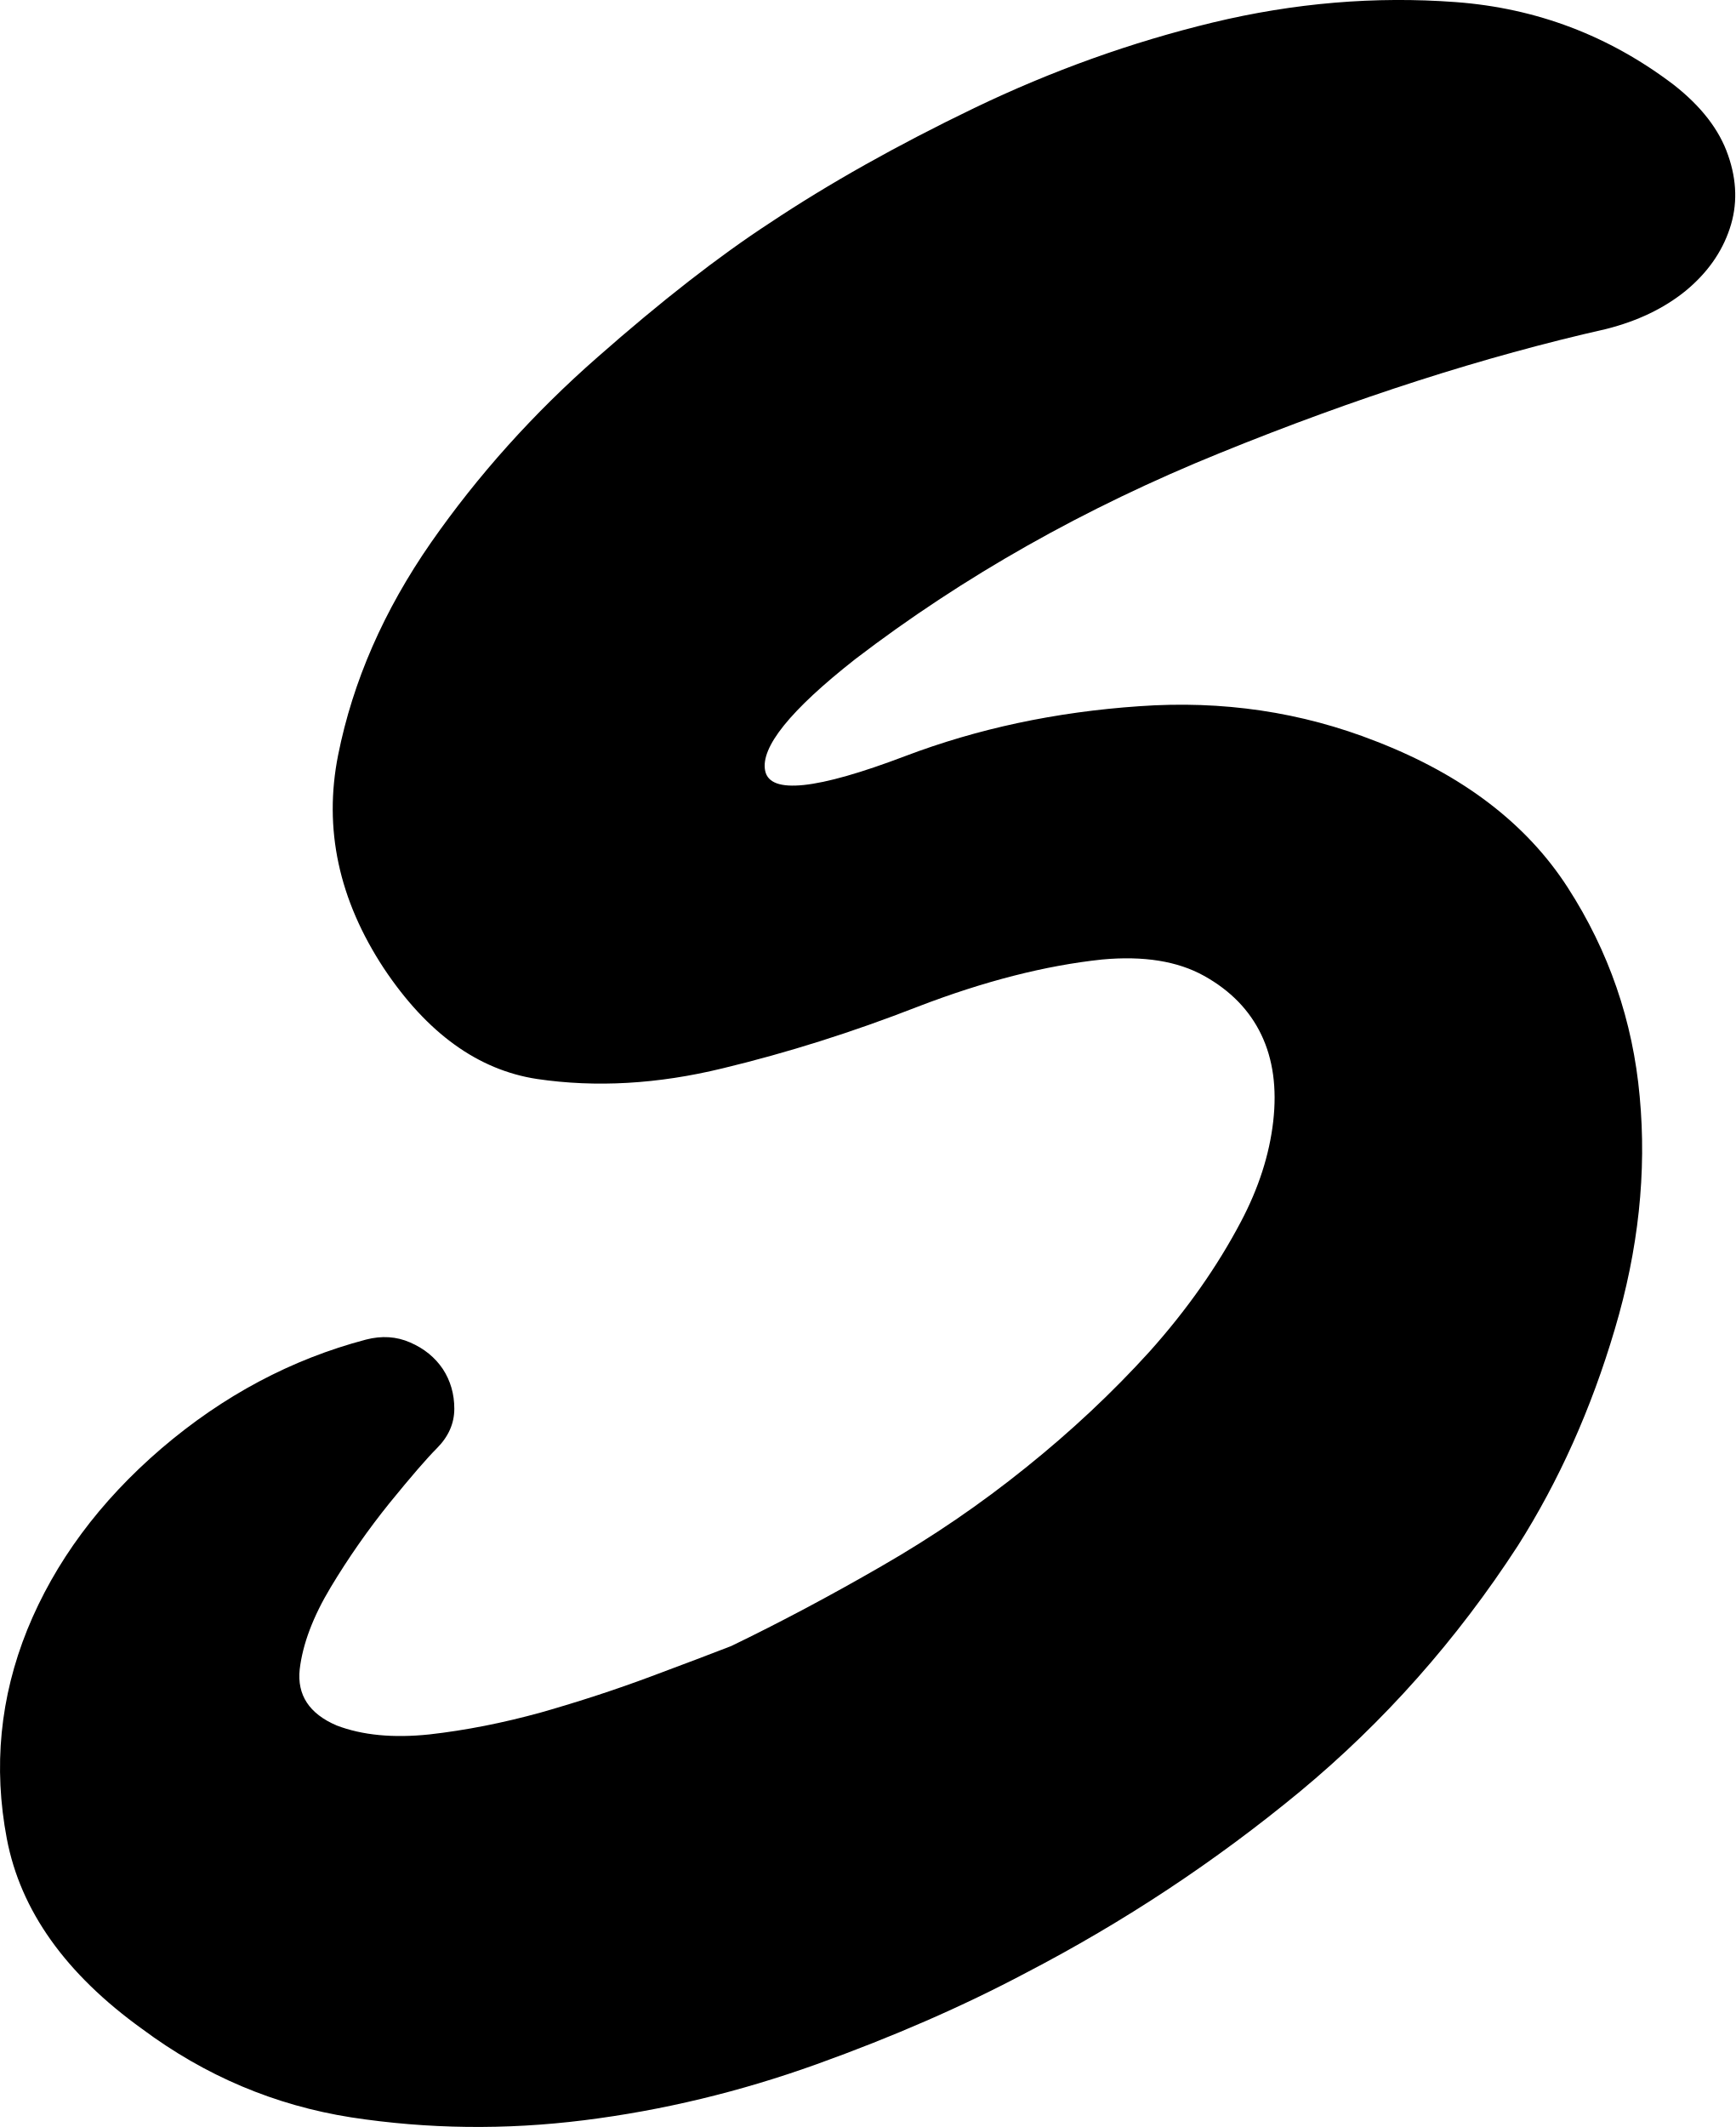
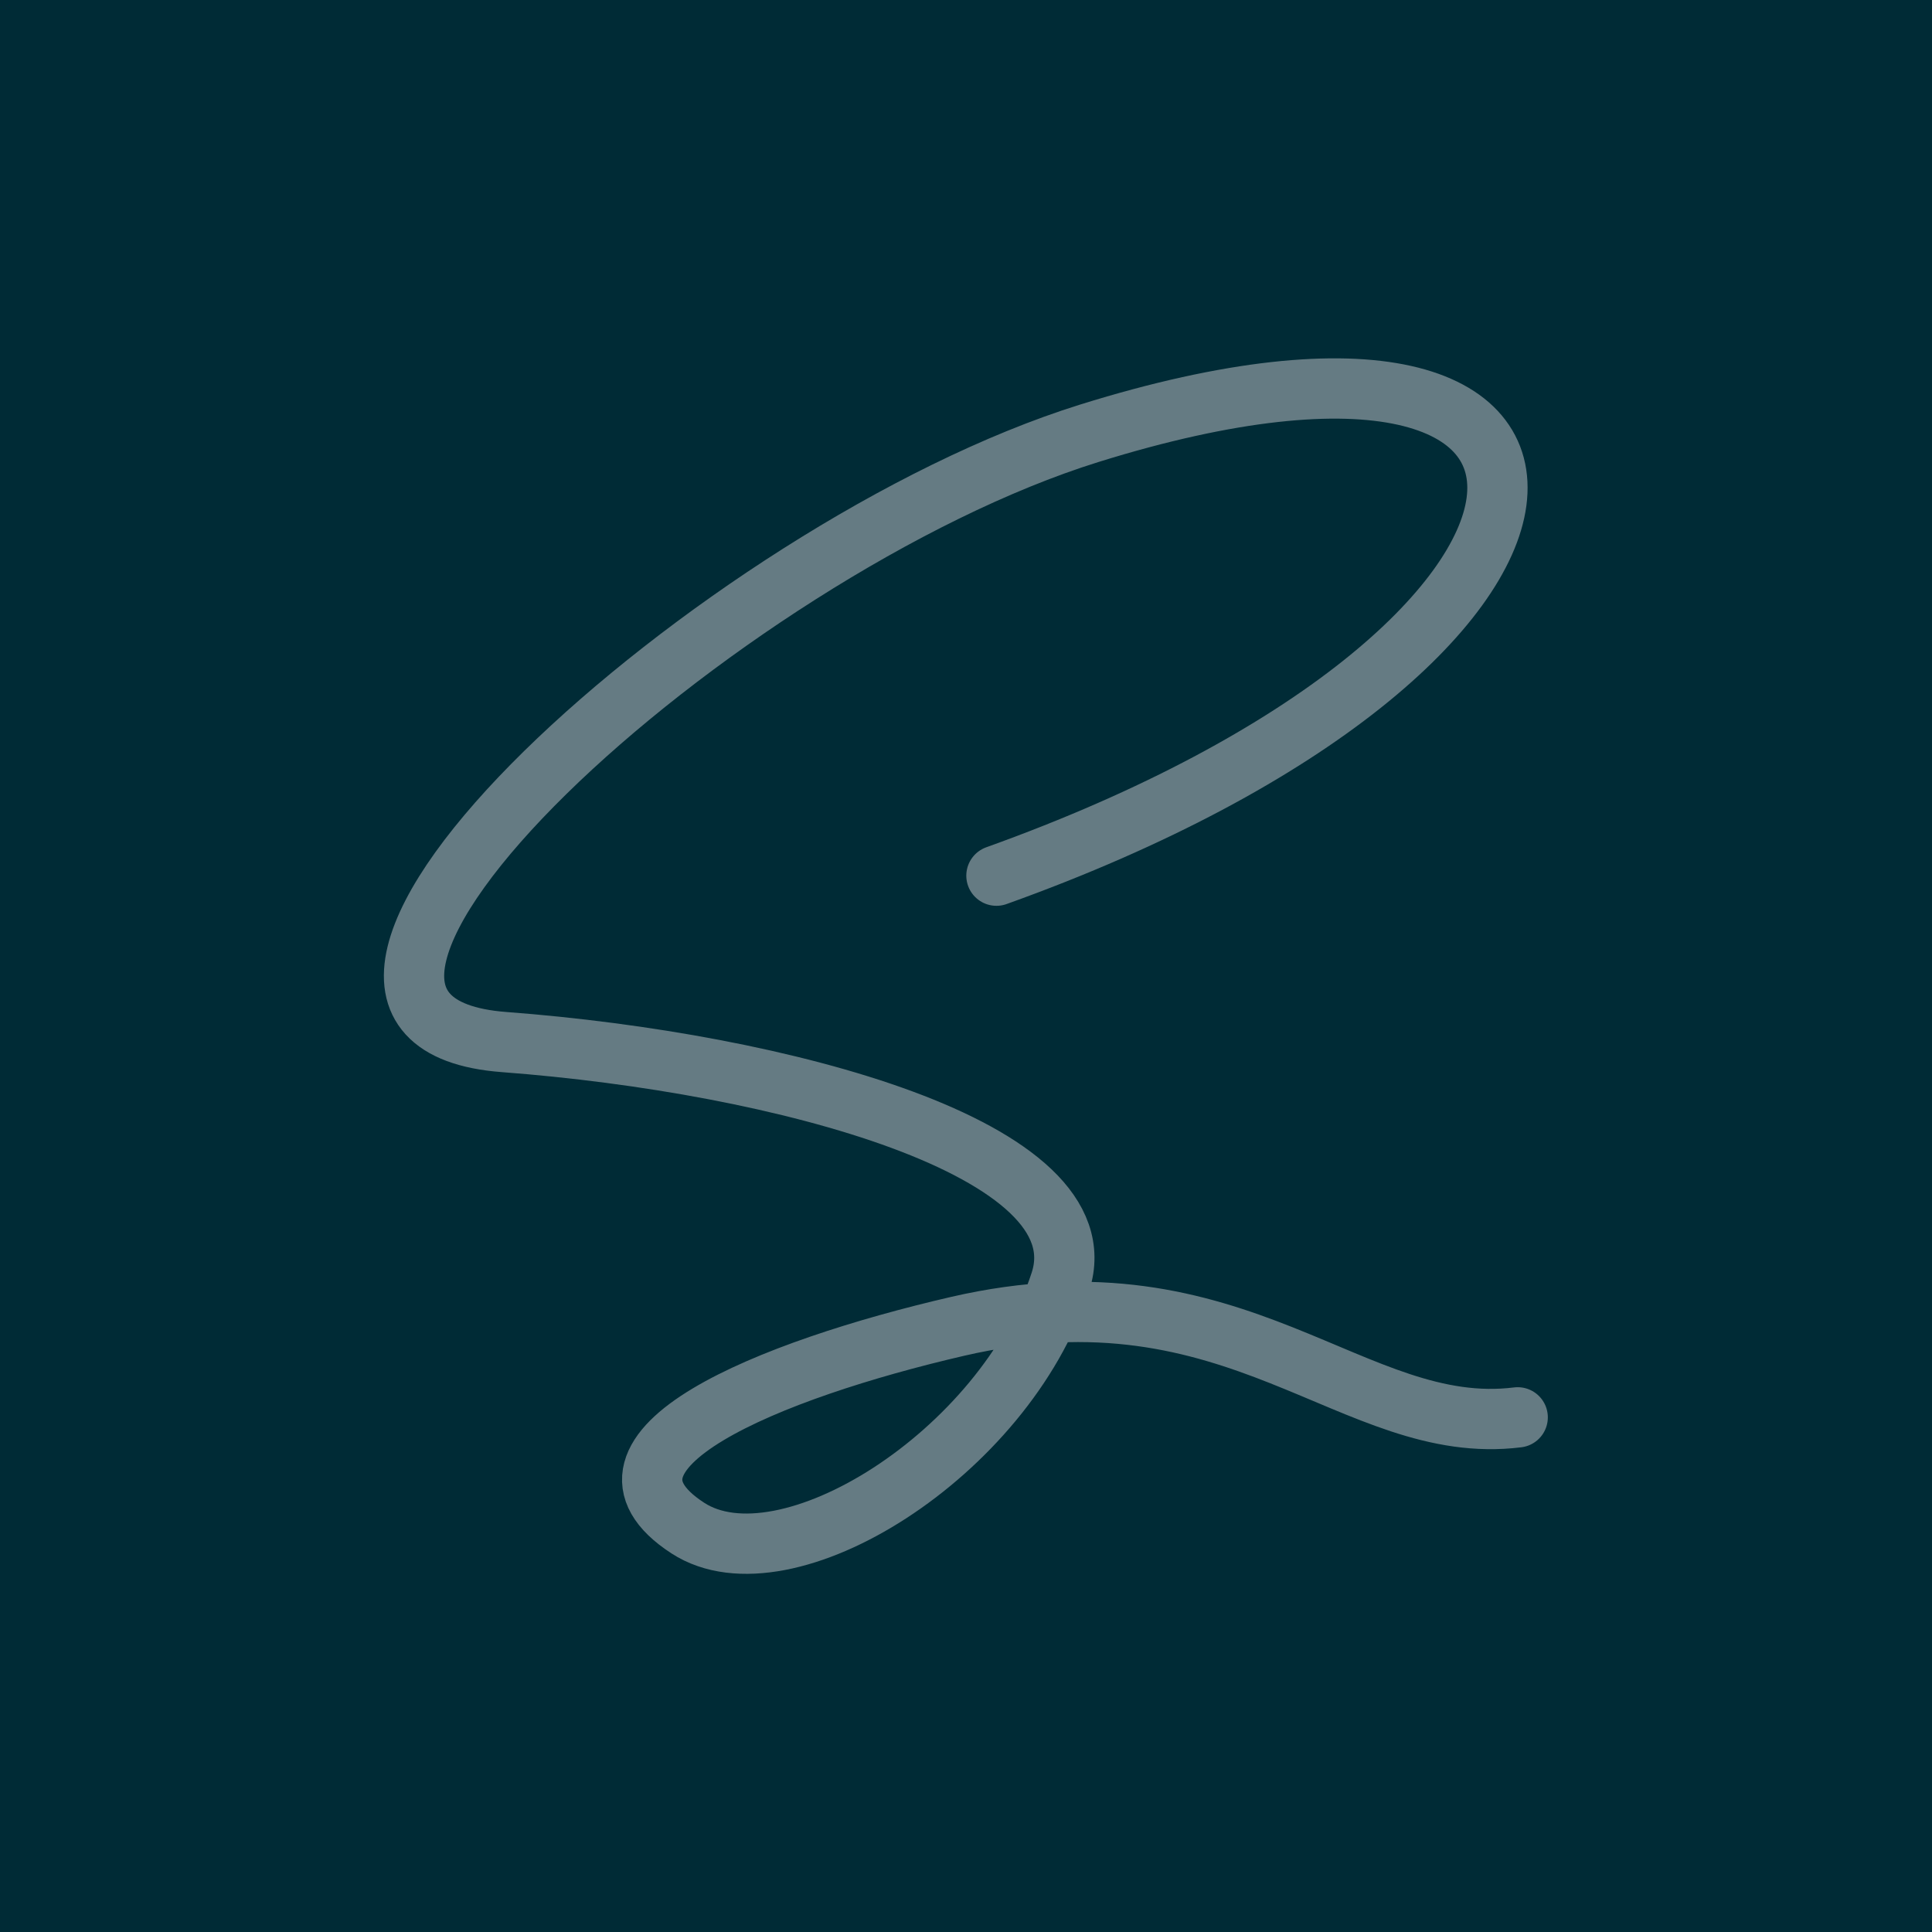
- <svg xmlns="http://www.w3.org/2000/svg" version="1.1" width="42.422" height="51.986">
-   <svg viewBox="0 96 42.422 51.986" preserveAspectRatio="xMaxYMin meet" shape-rendering="auto" version="1.1" id="SvgjsSvg1004" width="42.422" height="51.986">
-     <defs id="SvgjsDefs1003" />
-     <path d="m 10.677,131.401 q -0.36,0.36 -1.15,1.33 -0.79,0.98 -1.44,2.06 -0.65,1.08 -0.76,2.01 -0.1,0.94 0.9,1.37 0.94,0.36 2.27,0.22 1.33,-0.15 2.74,-0.54 1.4,-0.4 2.66,-0.87 1.26,-0.47 1.98,-0.75 1.8,-0.87 3.67,-1.95 1.88,-1.08 3.53,-2.41 1.66,-1.33 3.03,-2.84 1.36,-1.52 2.23,-3.17 0.65,-1.23 0.79,-2.45 0.14,-1.22 -0.29,-2.12 -0.43,-0.9 -1.4,-1.44 -0.97,-0.54 -2.49,-0.4 -2.08,0.22 -4.5,1.15 -2.41,0.94 -4.78,1.51 -2.38,0.58 -4.54,0.26 -2.16,-0.33 -3.74,-2.7 -1.66,-2.52 -1.12,-5.22 0.54,-2.7 2.27,-5.19 1.73,-2.48 4.07,-4.53 2.34,-2.06 4.21,-3.28 2.16,-1.44 5,-2.81 2.85,-1.37 5.83,-2.09 2.99,-0.72 5.94,-0.5 2.96,0.22 5.33,2.02 1.01,0.79 1.33,1.72 0.33,0.94 0.04,1.8 -0.29,0.87 -1.08,1.52 -0.79,0.64 -1.94,0.93 -4.47,1.01 -9.44,3.03 -4.96,2.01 -8.92,5.04 -2.38,1.87 -2.2,2.73 0.18,0.87 3.42,-0.36 2.66,-1.01 5.72,-1.22 3.06,-0.22 5.8,0.86 3.17,1.23 4.68,3.57 1.51,2.34 1.76,5.11 0.26,2.77 -0.61,5.69 -0.86,2.91 -2.37,5.29 -2.24,3.45 -5.33,6.01 -3.1,2.56 -6.7,4.43 -2.3,1.22 -5.11,2.23 -2.81,1.01 -5.69,1.37 -2.88,0.36 -5.69,-0.07 -2.8,-0.44 -5.11,-2.16 -2.81,-2.02 -3.31,-4.65 -0.5,-2.63 0.5,-5.11 1.01,-2.48 3.28,-4.43 2.27,-1.94 5,-2.66 0.58,-0.15 1.08,0.07 0.51,0.22 0.8,0.65 0.28,0.43 0.28,0.97 0,0.54 -0.43,0.97 z" id="SvgjsPath1001" />
-     <style id="SvgjsStyle1000">
-     .anim {
-         fill: #1A1D20;
-         stroke: #1A1D20;
- 
-         stroke-dasharray: 350px;
-         stroke-dashoffset: 0px;
- 
-         animation-name: draw;
-         animation-duration: 6000ms;
-         animation-delay: 0ms;
-         animation-iteration-count: 1;
-         animation-timing-function: ease;
-     }
- 
-     @keyframes draw {
-         0%{ stroke-dashoffset:350px; fill:rgba(0,0,0,0); }
-         80%{ stroke-dashoffset:0px; fill:rgba(0,0,0,0); }
-         100%{ stroke-dashoffset: 0px; #CFD2D3; }
-     }
-     </style>
-   </svg>
-   <style>@media (prefers-color-scheme: light) { :root { filter: none; } }
- @media (prefers-color-scheme: dark) { :root { filter: invert(100%); } }
- </style>
+ <svg xmlns="http://www.w3.org/2000/svg" width="100mm" height="100mm" viewBox="0 0 100 100" version="1.1" id="svg1">
+   <defs id="defs1" />
+   <g id="layer1">
+     <rect style="fill:#002b36;fill-opacity:1;stroke:none;stroke-width:0.879;stroke-linecap:round" id="rect1" width="100" height="100" x="-1.2434498e-14" y="-1.0658141e-14" />
+     <path d="M 51.576,45.324 C 84.809,33.41 85.759,13.267 56.385,22.426 37.213,28.408 10.561,52.763 26.095,53.937 c 14.353,1.083 31.014,5.517 28.795,12.398 -2.871,8.9 -14.252,16.024 -19.285,12.76 -6.163,-3.997 4.263,-8.201 13.961,-10.444 14.549,-3.359 20.467,5.774 28.989,4.711" id="path1" style="fill:none;stroke:#657b83;stroke-width:3.121;stroke-linecap:round;stroke-opacity:1" />
+   </g>
</svg>
